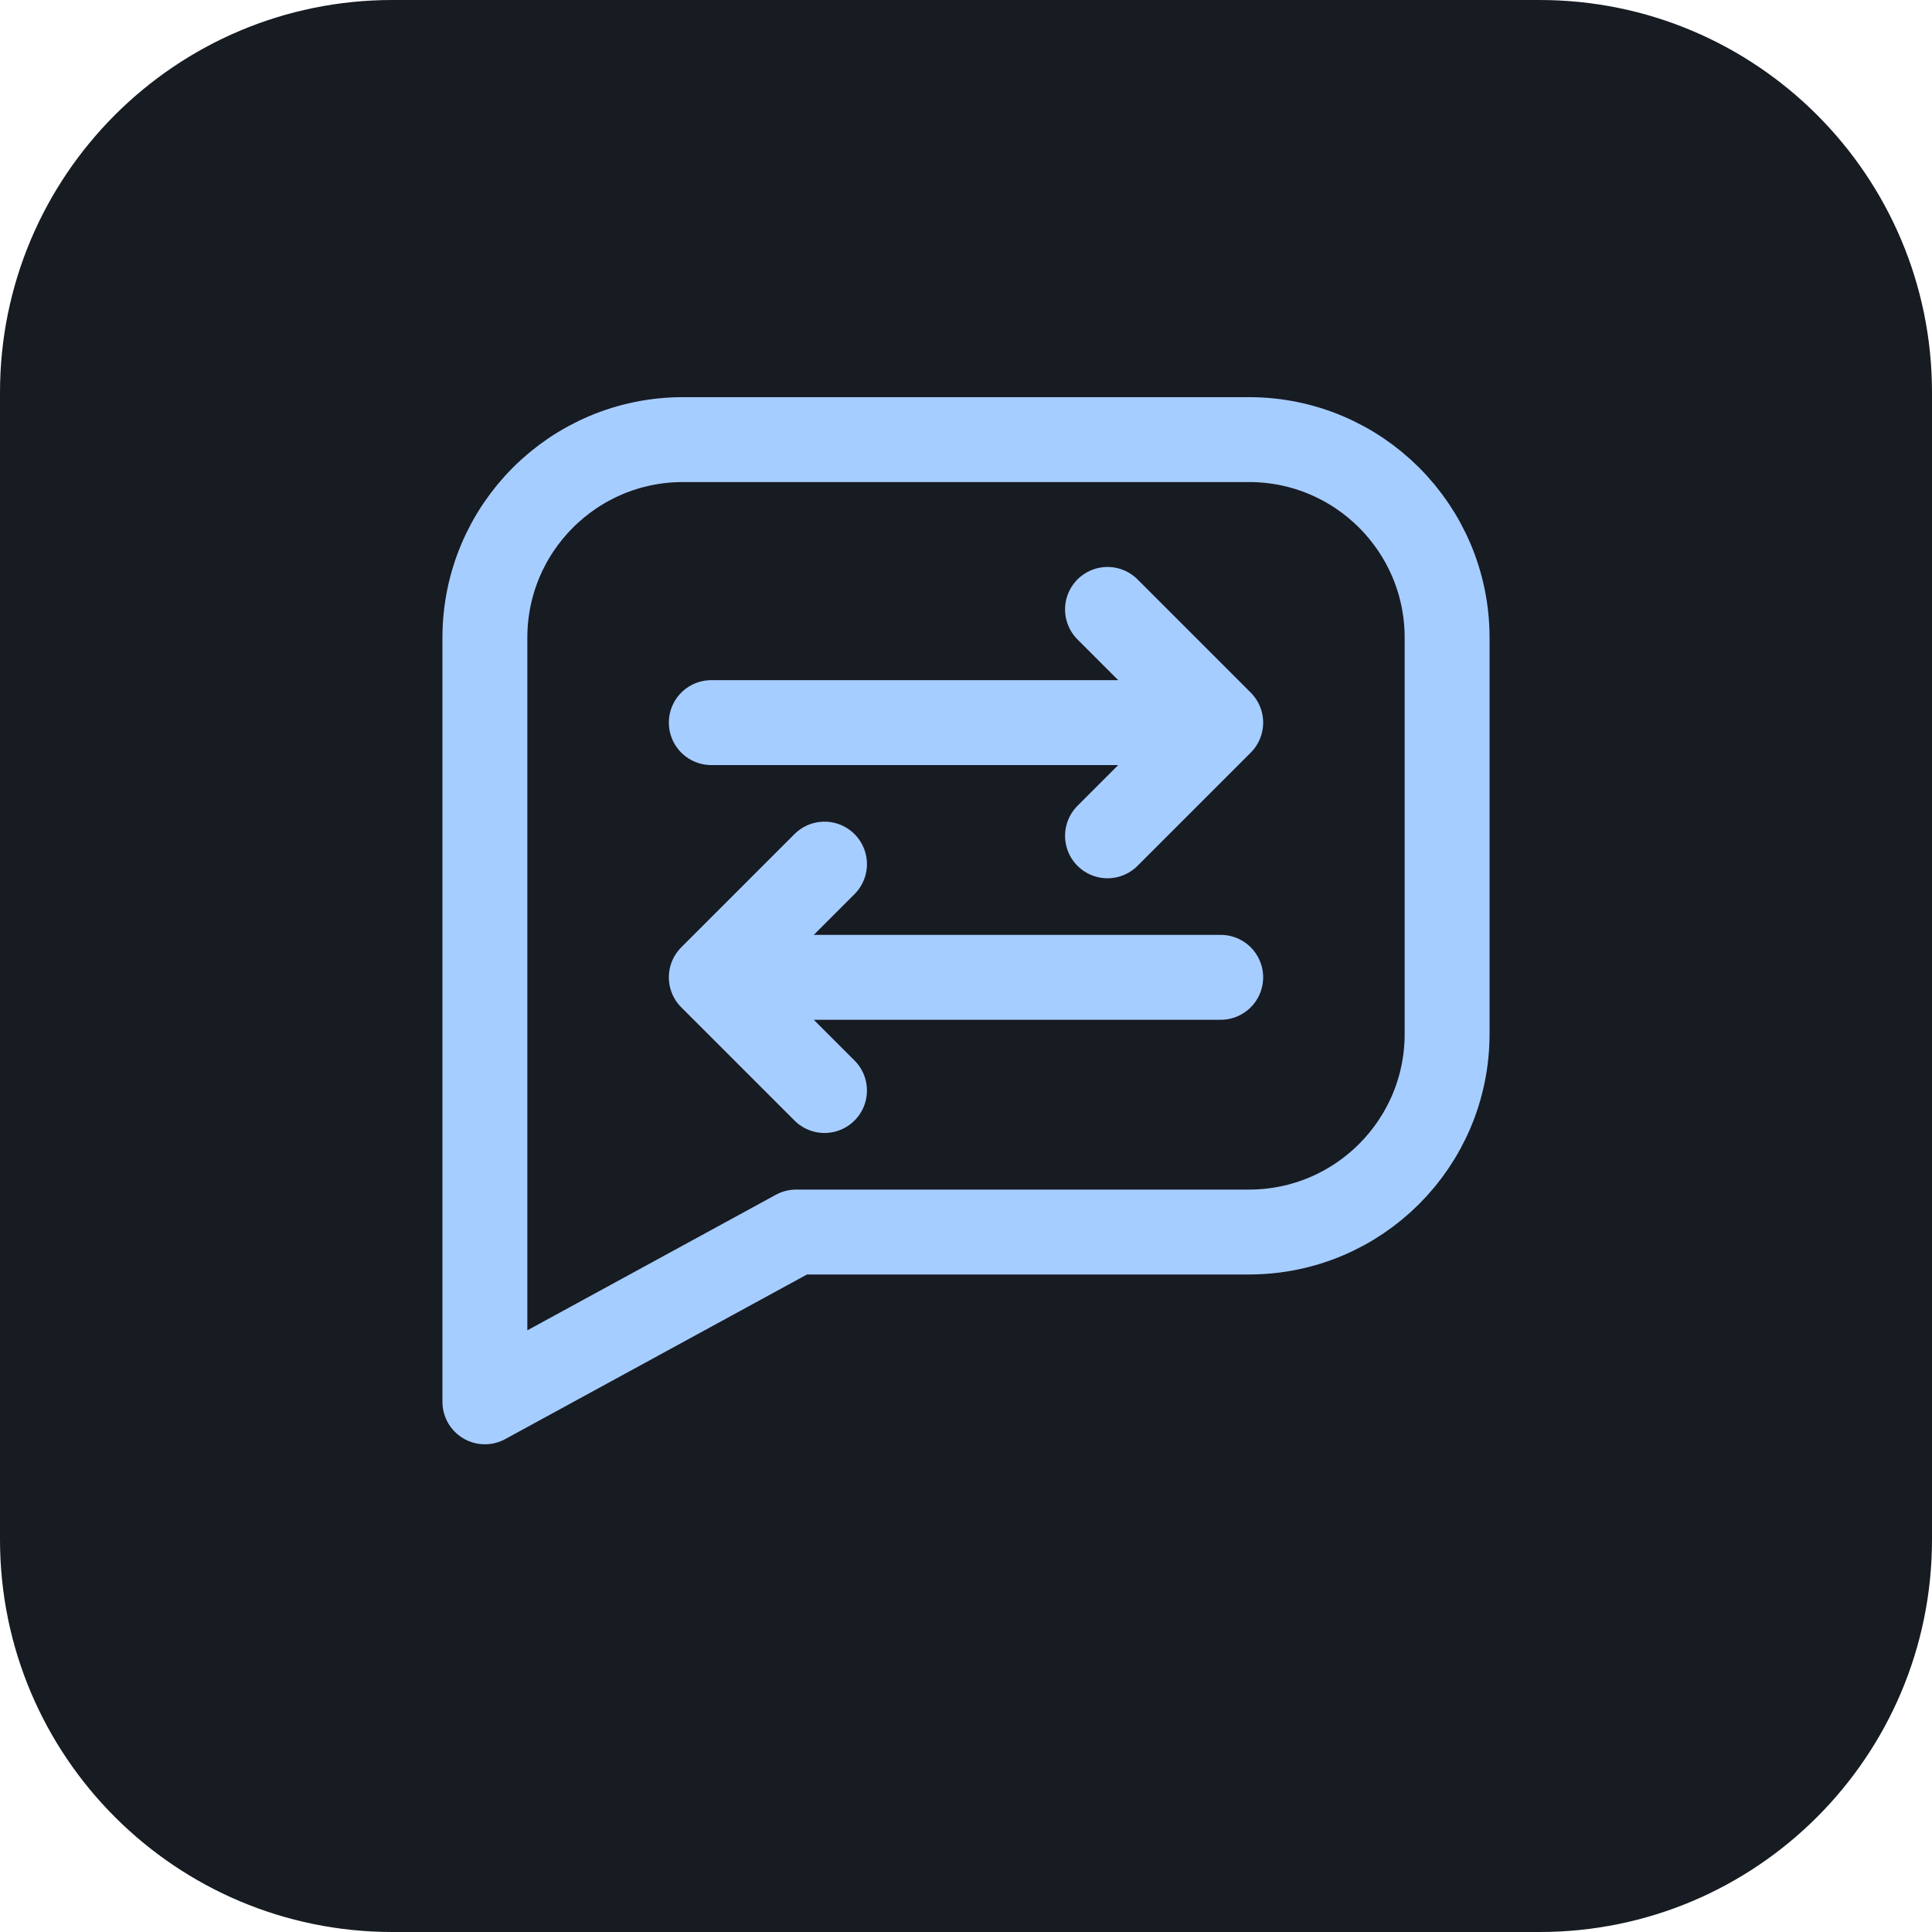
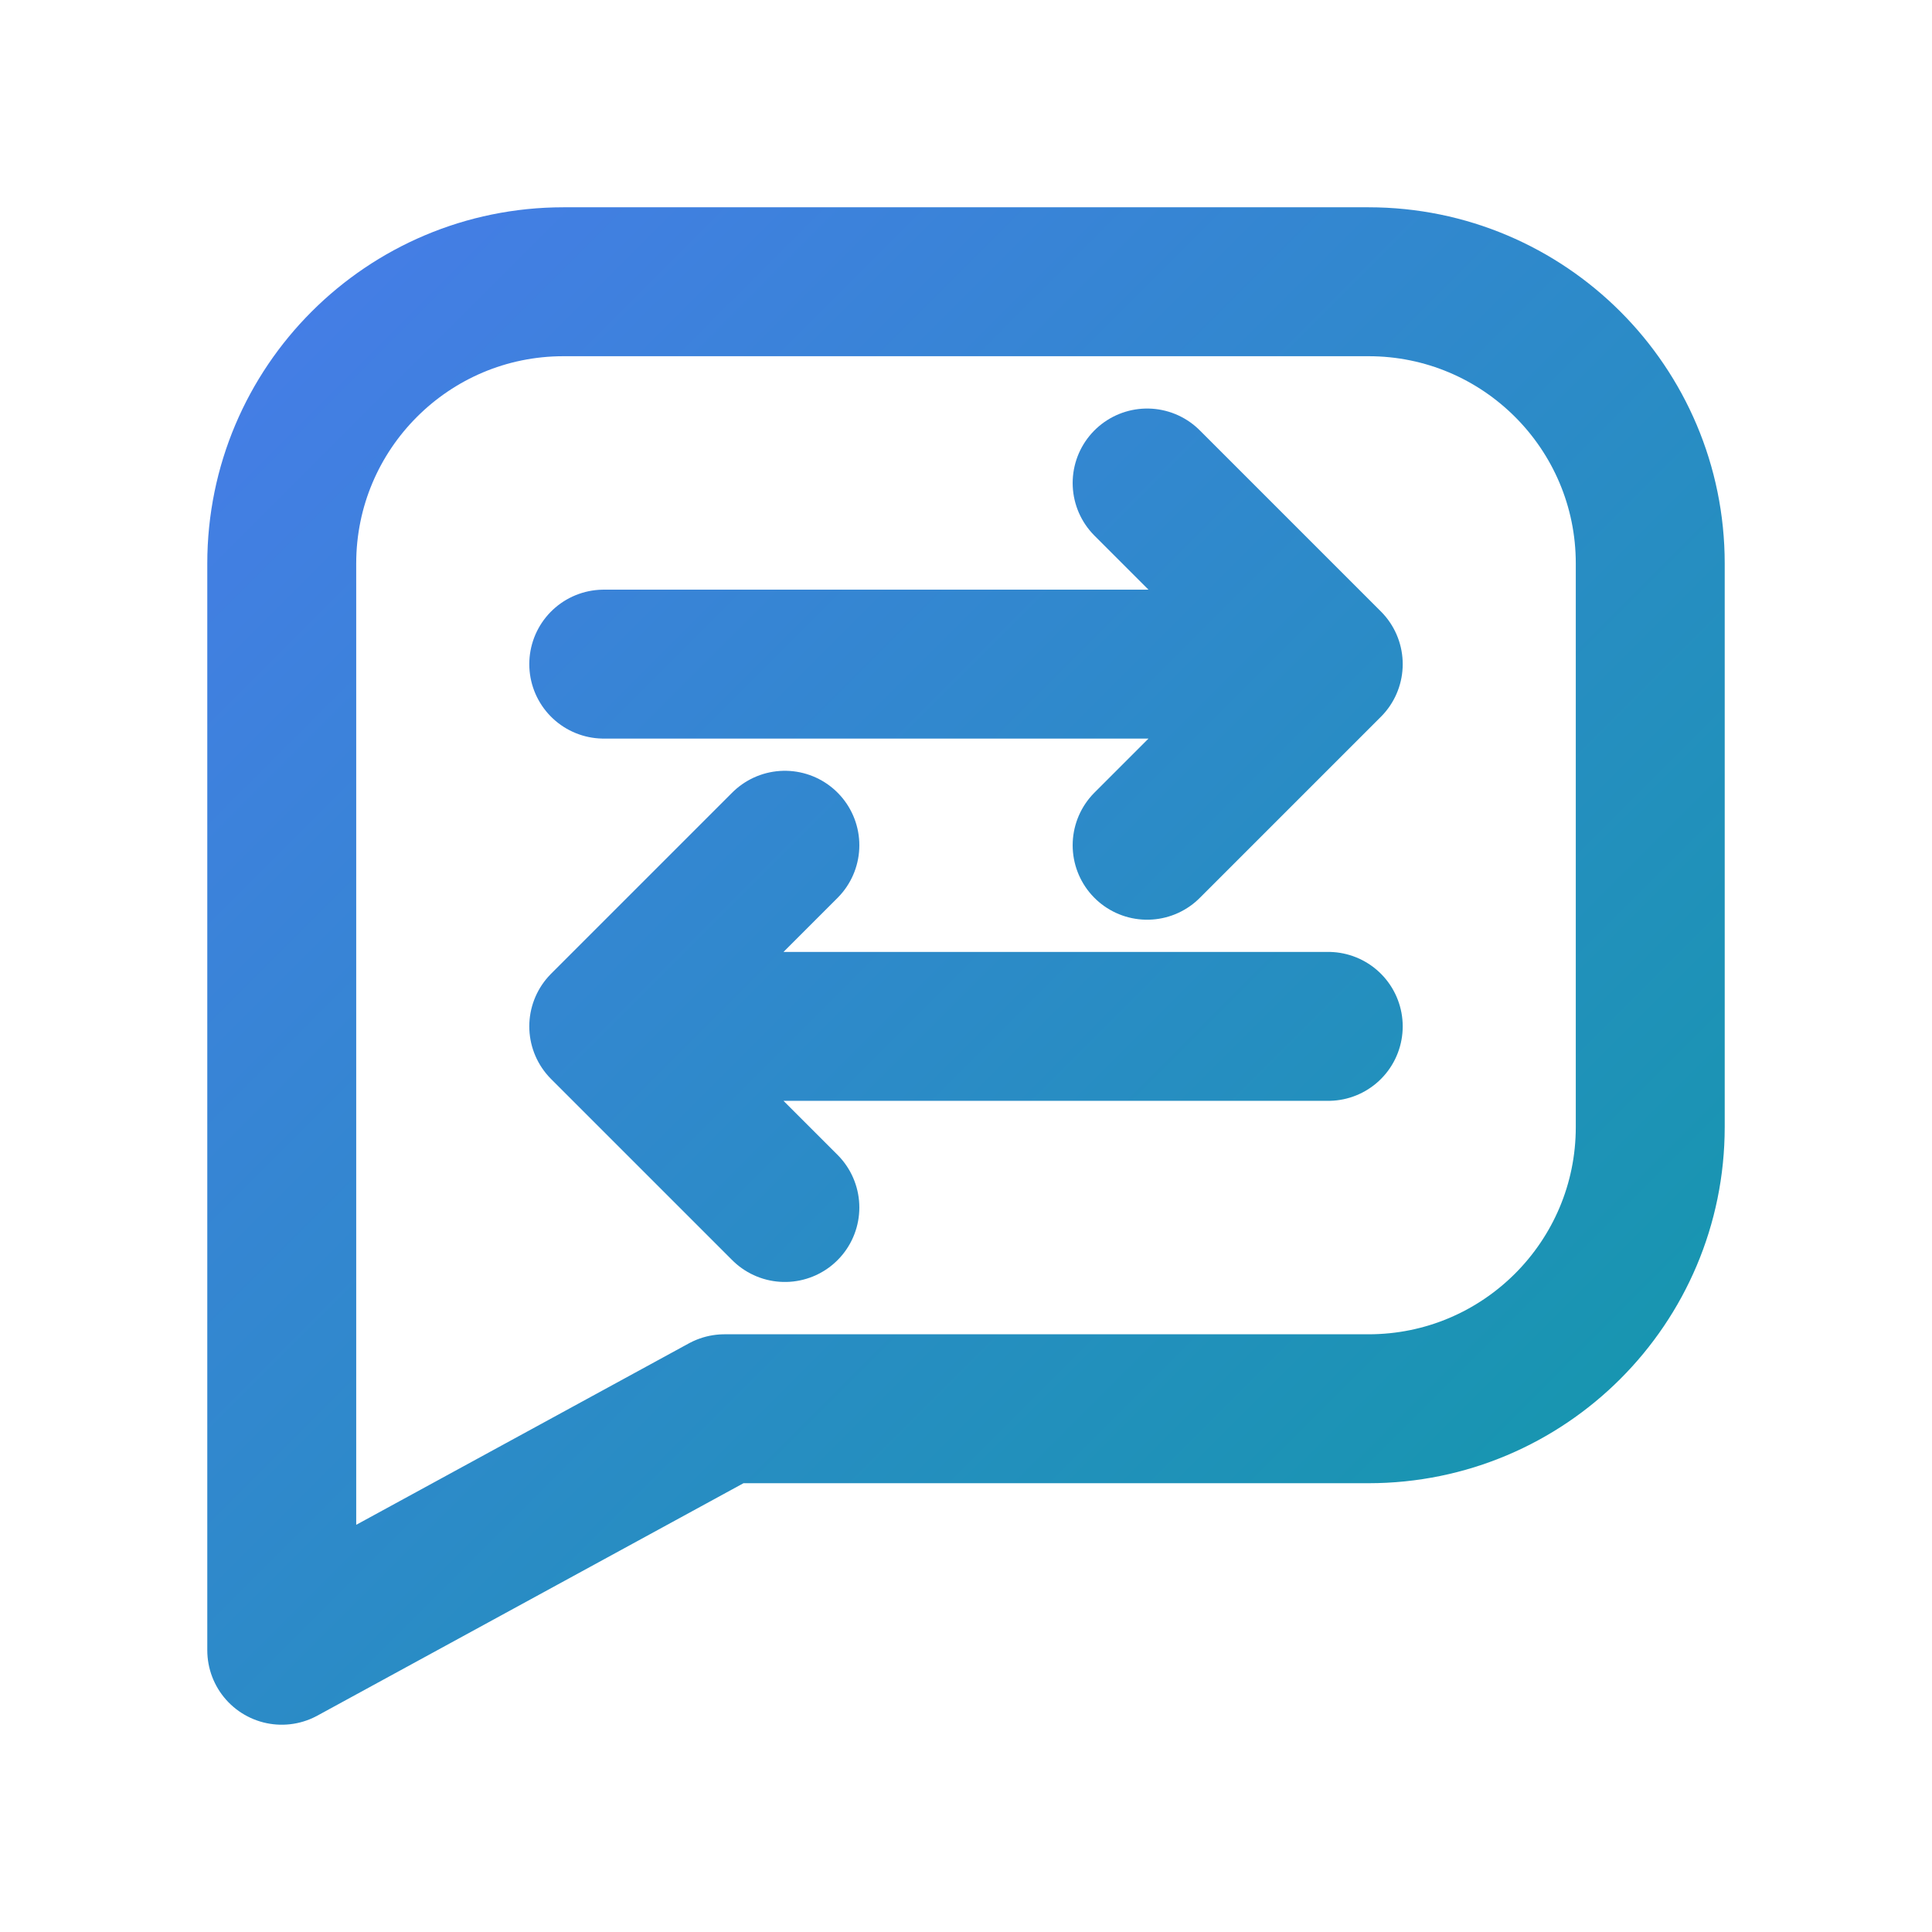
- <svg xmlns="http://www.w3.org/2000/svg" width="256" height="256" viewBox="0 0 256 256">
-   <rect width="256" height="256" rx="52" fill="#171b22" />
-   <g transform="translate(38 32) scale(7.5)" fill="none" stroke="#a6cdff" stroke-width="1.5" stroke-linecap="round" stroke-linejoin="round">
-     <path d="M7 3.5h10A3.5 3.5 0 0 1 20.5 7v7A3.5 3.5 0 0 1 17 17.5H9l-5.5 3V7A3.5 3.5 0 0 1 7 3.5Z" />
-     <path d="M7.5 8.5h9m-2-2 2 2-2 2M16.5 13h-9m2-2-2 2 2 2" />
+ <svg xmlns="http://www.w3.org/2000/svg" width="256" height="256" viewBox="0 0 24 24" fill="none">
+   <defs>
+     <linearGradient id="transit" x1="3" y1="3" x2="21" y2="21" gradientUnits="userSpaceOnUse">
+       <stop stop-color="#477CE8" />
+       <stop offset="1" stop-color="#1199A8" />
+     </linearGradient>
+   </defs>
+   <g stroke="url(#transit)" stroke-width="1.85" stroke-linecap="round" stroke-linejoin="round">
+     <path d="M7 3.5h10A3.5 3.5 0 0 1 20.5 7v7a3.5 3.5 0 0 1-3.5 3.5H9l-5.5 3V7A3.5 3.5 0 0 1 7 3.5Z" />
+     <path d="M7.5 8.25h9m-2.25-2.25 2.25 2.25-2.25 2.25M16.5 12.75h-9M9.75 10.5 7.5 12.75 9.75 15" />
  </g>
</svg>
